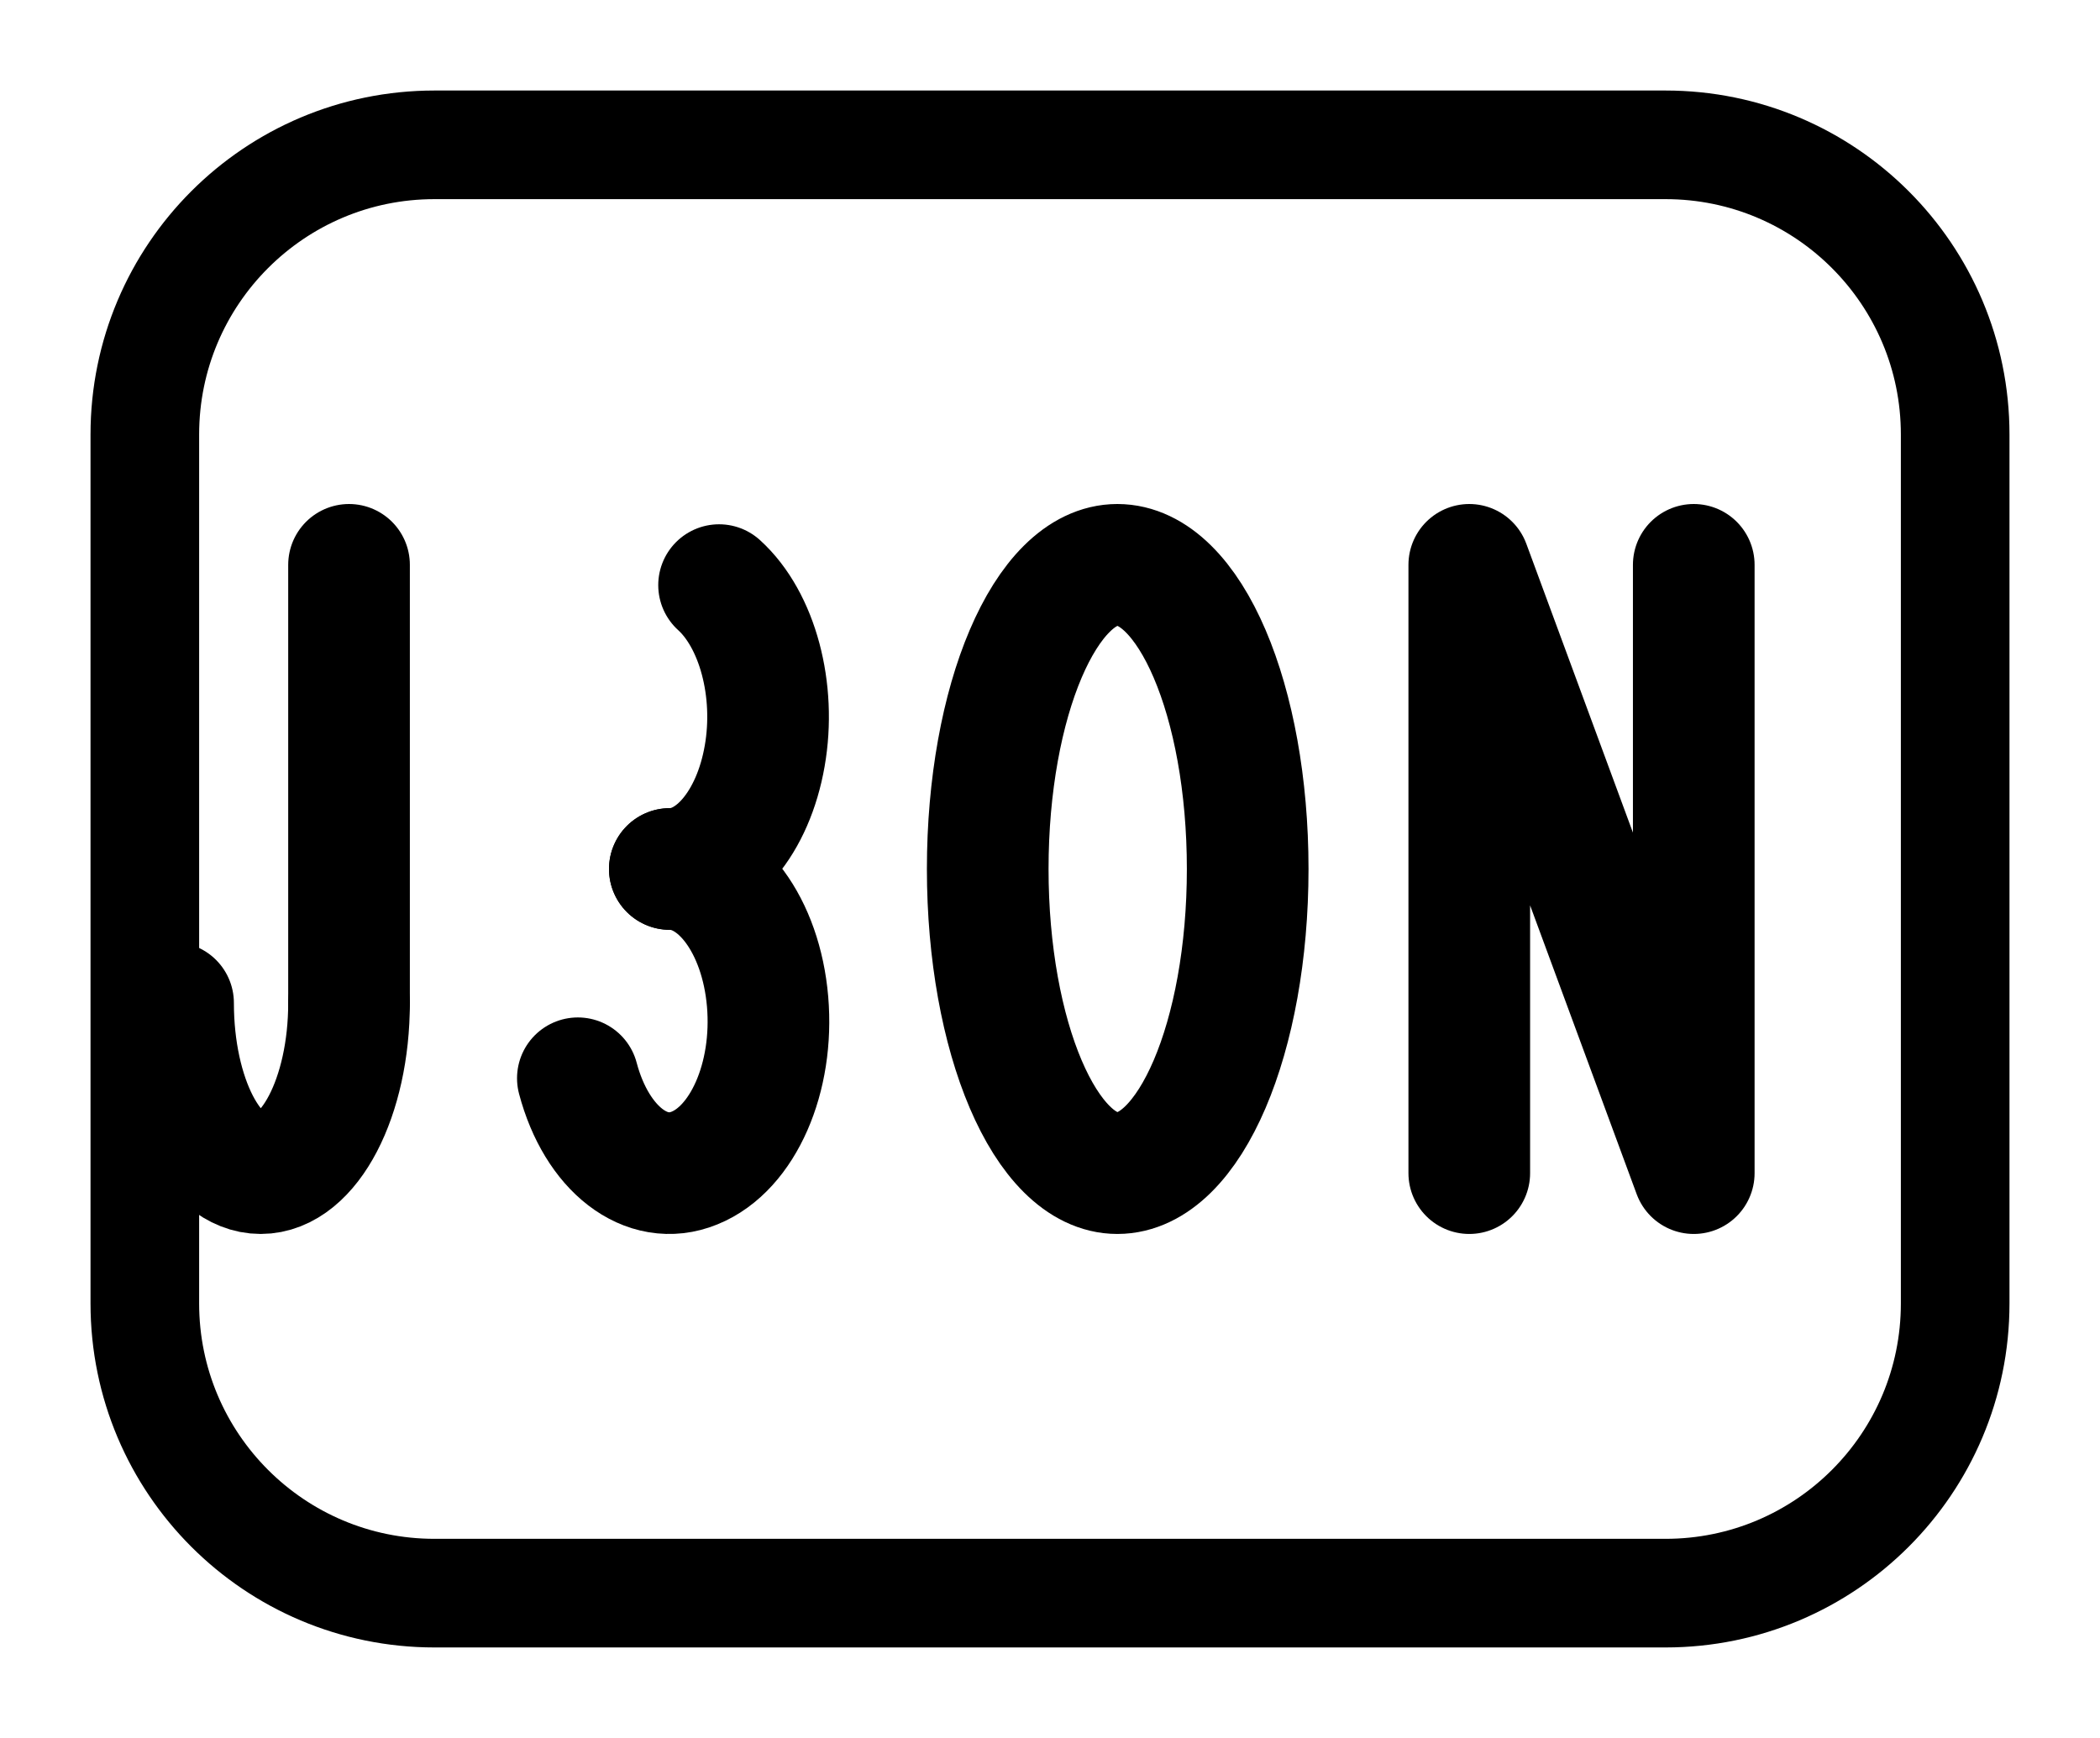
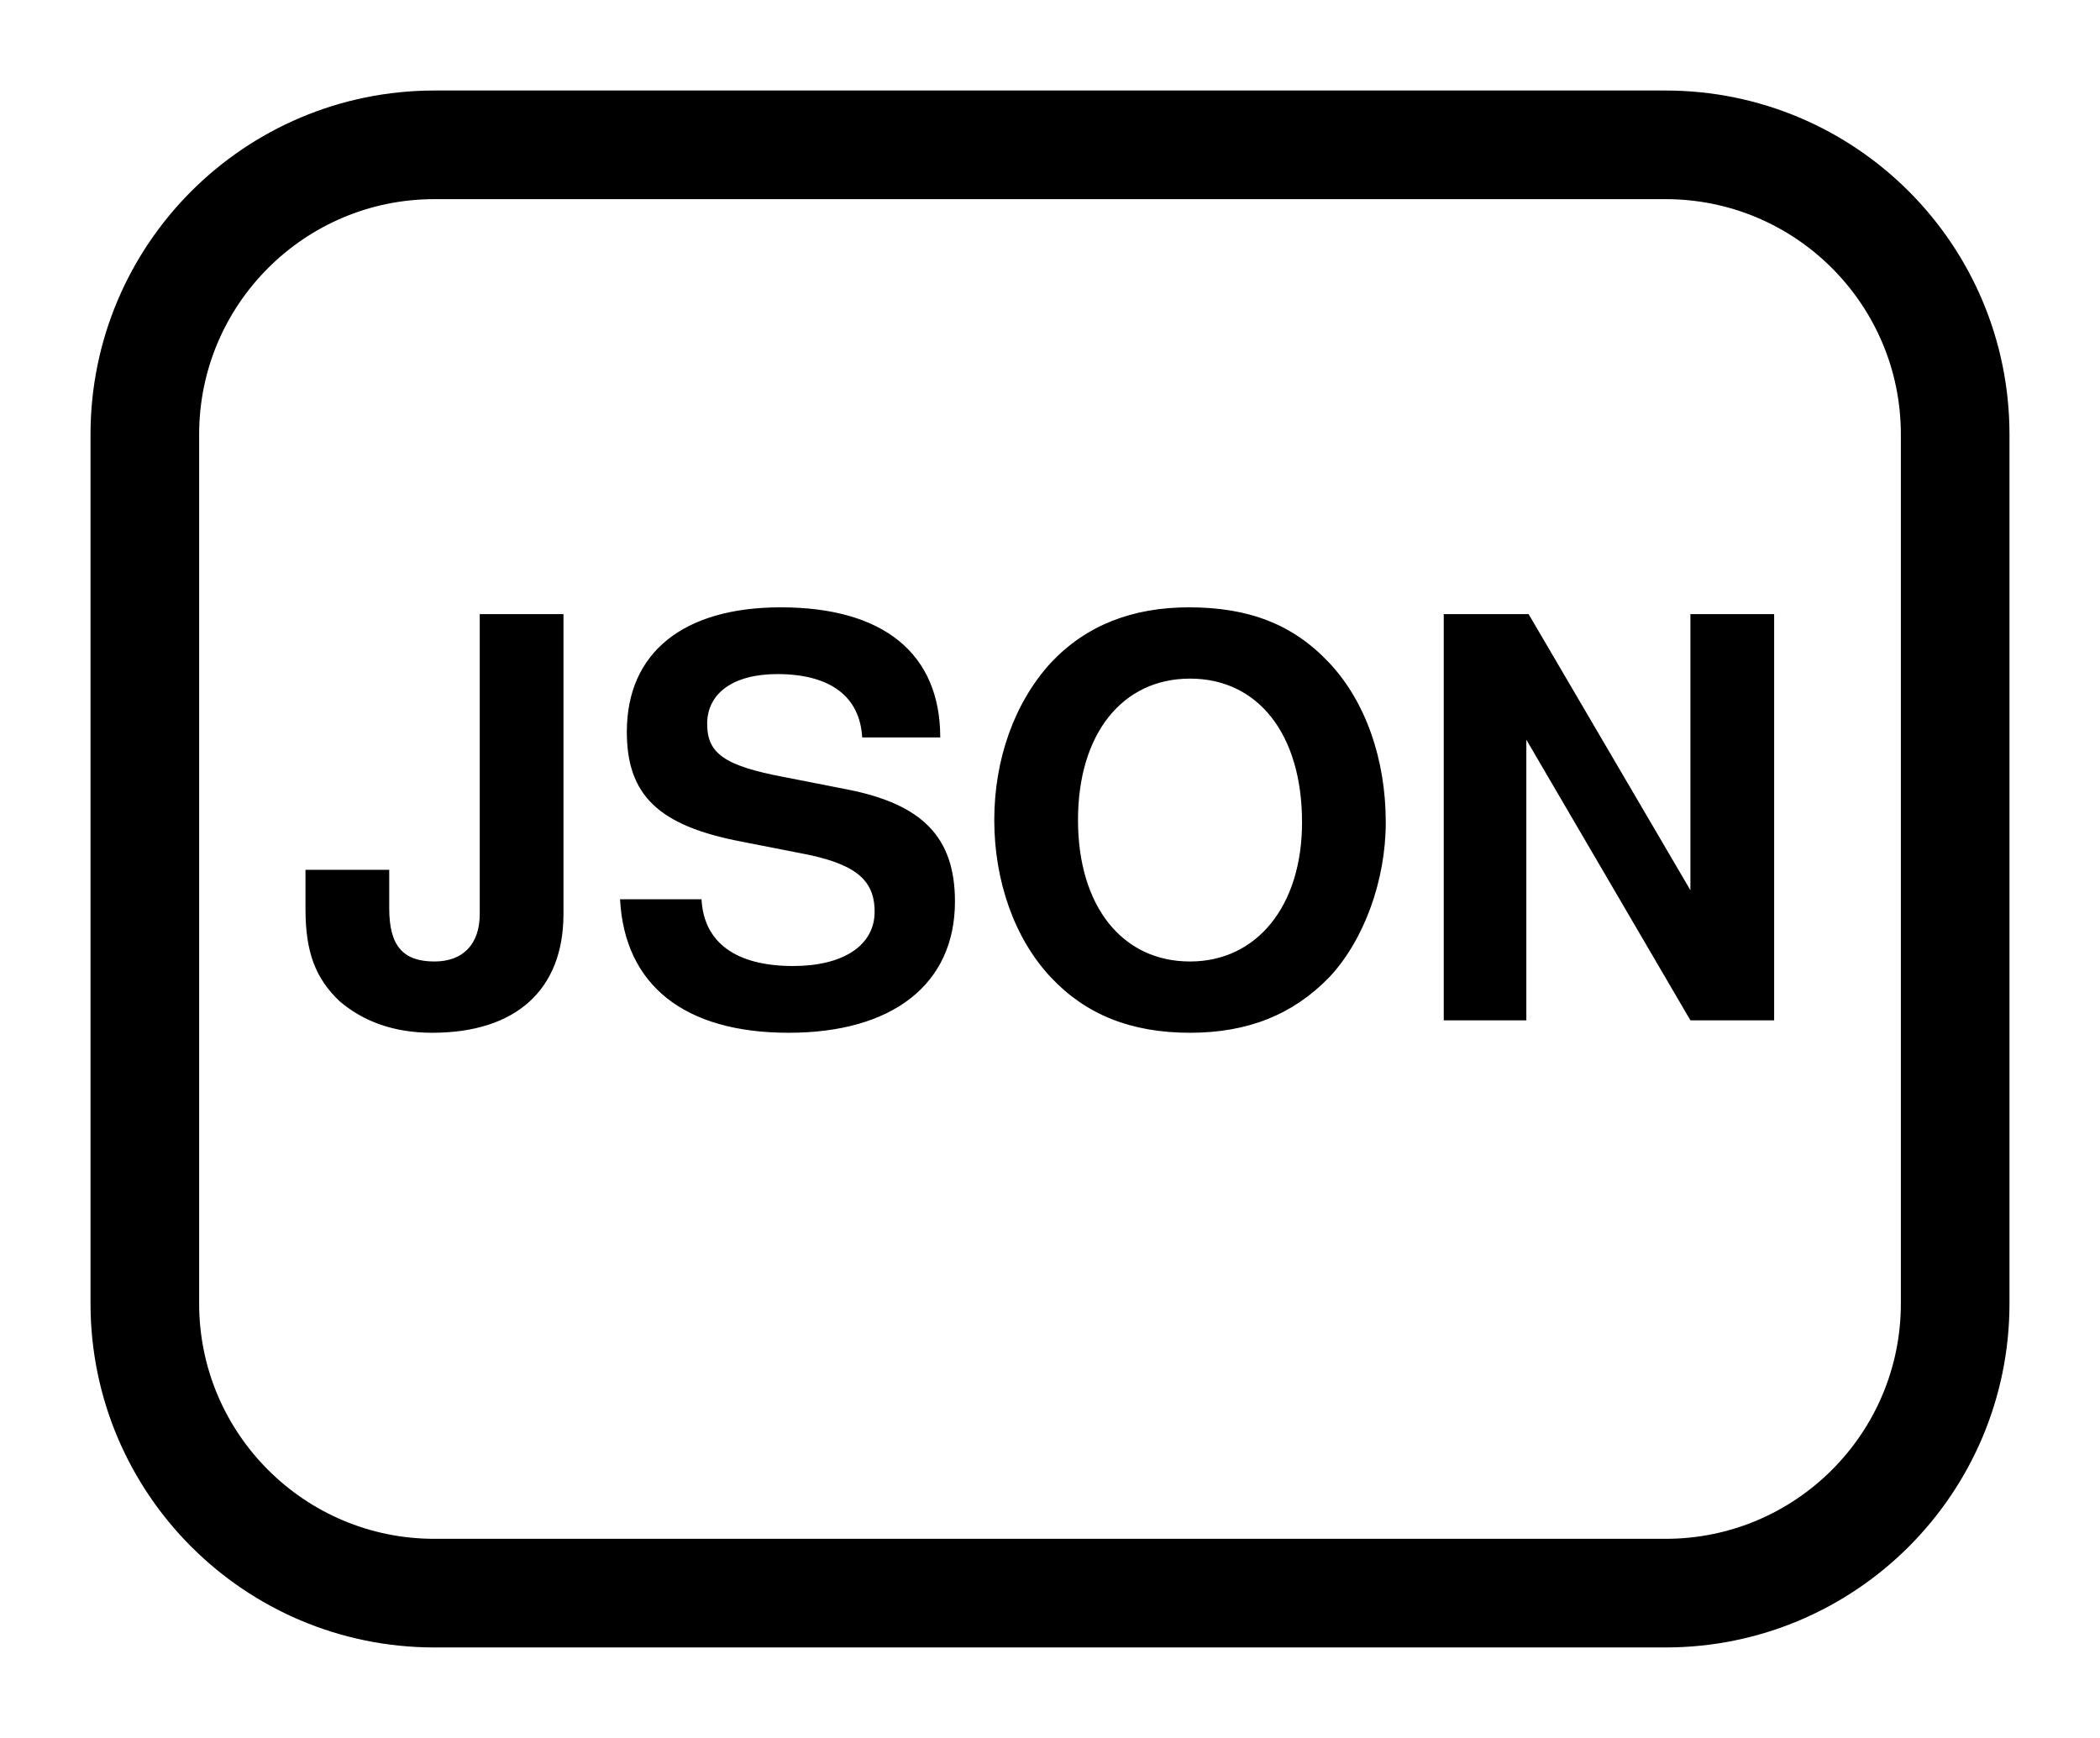
<svg xmlns="http://www.w3.org/2000/svg" viewBox="0 0 29 24" fill="none" stroke="currentColor" stroke-linecap="round" stroke-linejoin="round">
  <rect x="2" y="2" width="25" height="20" rx="4" stroke-width="1.5" />
-   <path stroke-width="1.68" d="M4.82 7.8 L4.82 13.85" />
-   <path stroke-width="1.68" d="M4.82 13.85 C4.82 15.15 4.27 16.2 3.6 16.2 C2.93 16.2 2.39 15.15 2.39 13.85" />
-   <path stroke-width="1.68" d="M9.93 8.08 C10.46 8.56 10.72 9.53 10.56 10.44 C10.4 11.36 9.86 12 9.25 12" />
-   <path stroke-width="1.68" d="M9.25 12 C9.93 12 10.51 12.78 10.6 13.83 C10.69 14.88 10.26 15.86 9.59 16.13 C8.93 16.4 8.24 15.87 7.98 14.89" />
-   <path stroke-width="1.68" d="M15.43 7.8 C16.43 7.8 17.23 9.68 17.23 12 C17.23 14.32 16.43 16.2 15.43 16.2 C14.44 16.2 13.64 14.32 13.64 12 C13.64 9.68 14.44 7.8 15.43 7.8" />
-   <path stroke-width="1.68" d="M20.29 16.2 L20.29 7.8 L23.39 16.2 L23.39 7.8" />
+   <text x="14.5" y="14.09" text-anchor="middle" font-family="'Helvetica Neue', Helvetica, Arial, 'Liberation Sans', 'DejaVu Sans', sans-serif" font-weight="700" font-size="7.7" fill="currentColor" stroke="none">JSON</text>
</svg>
